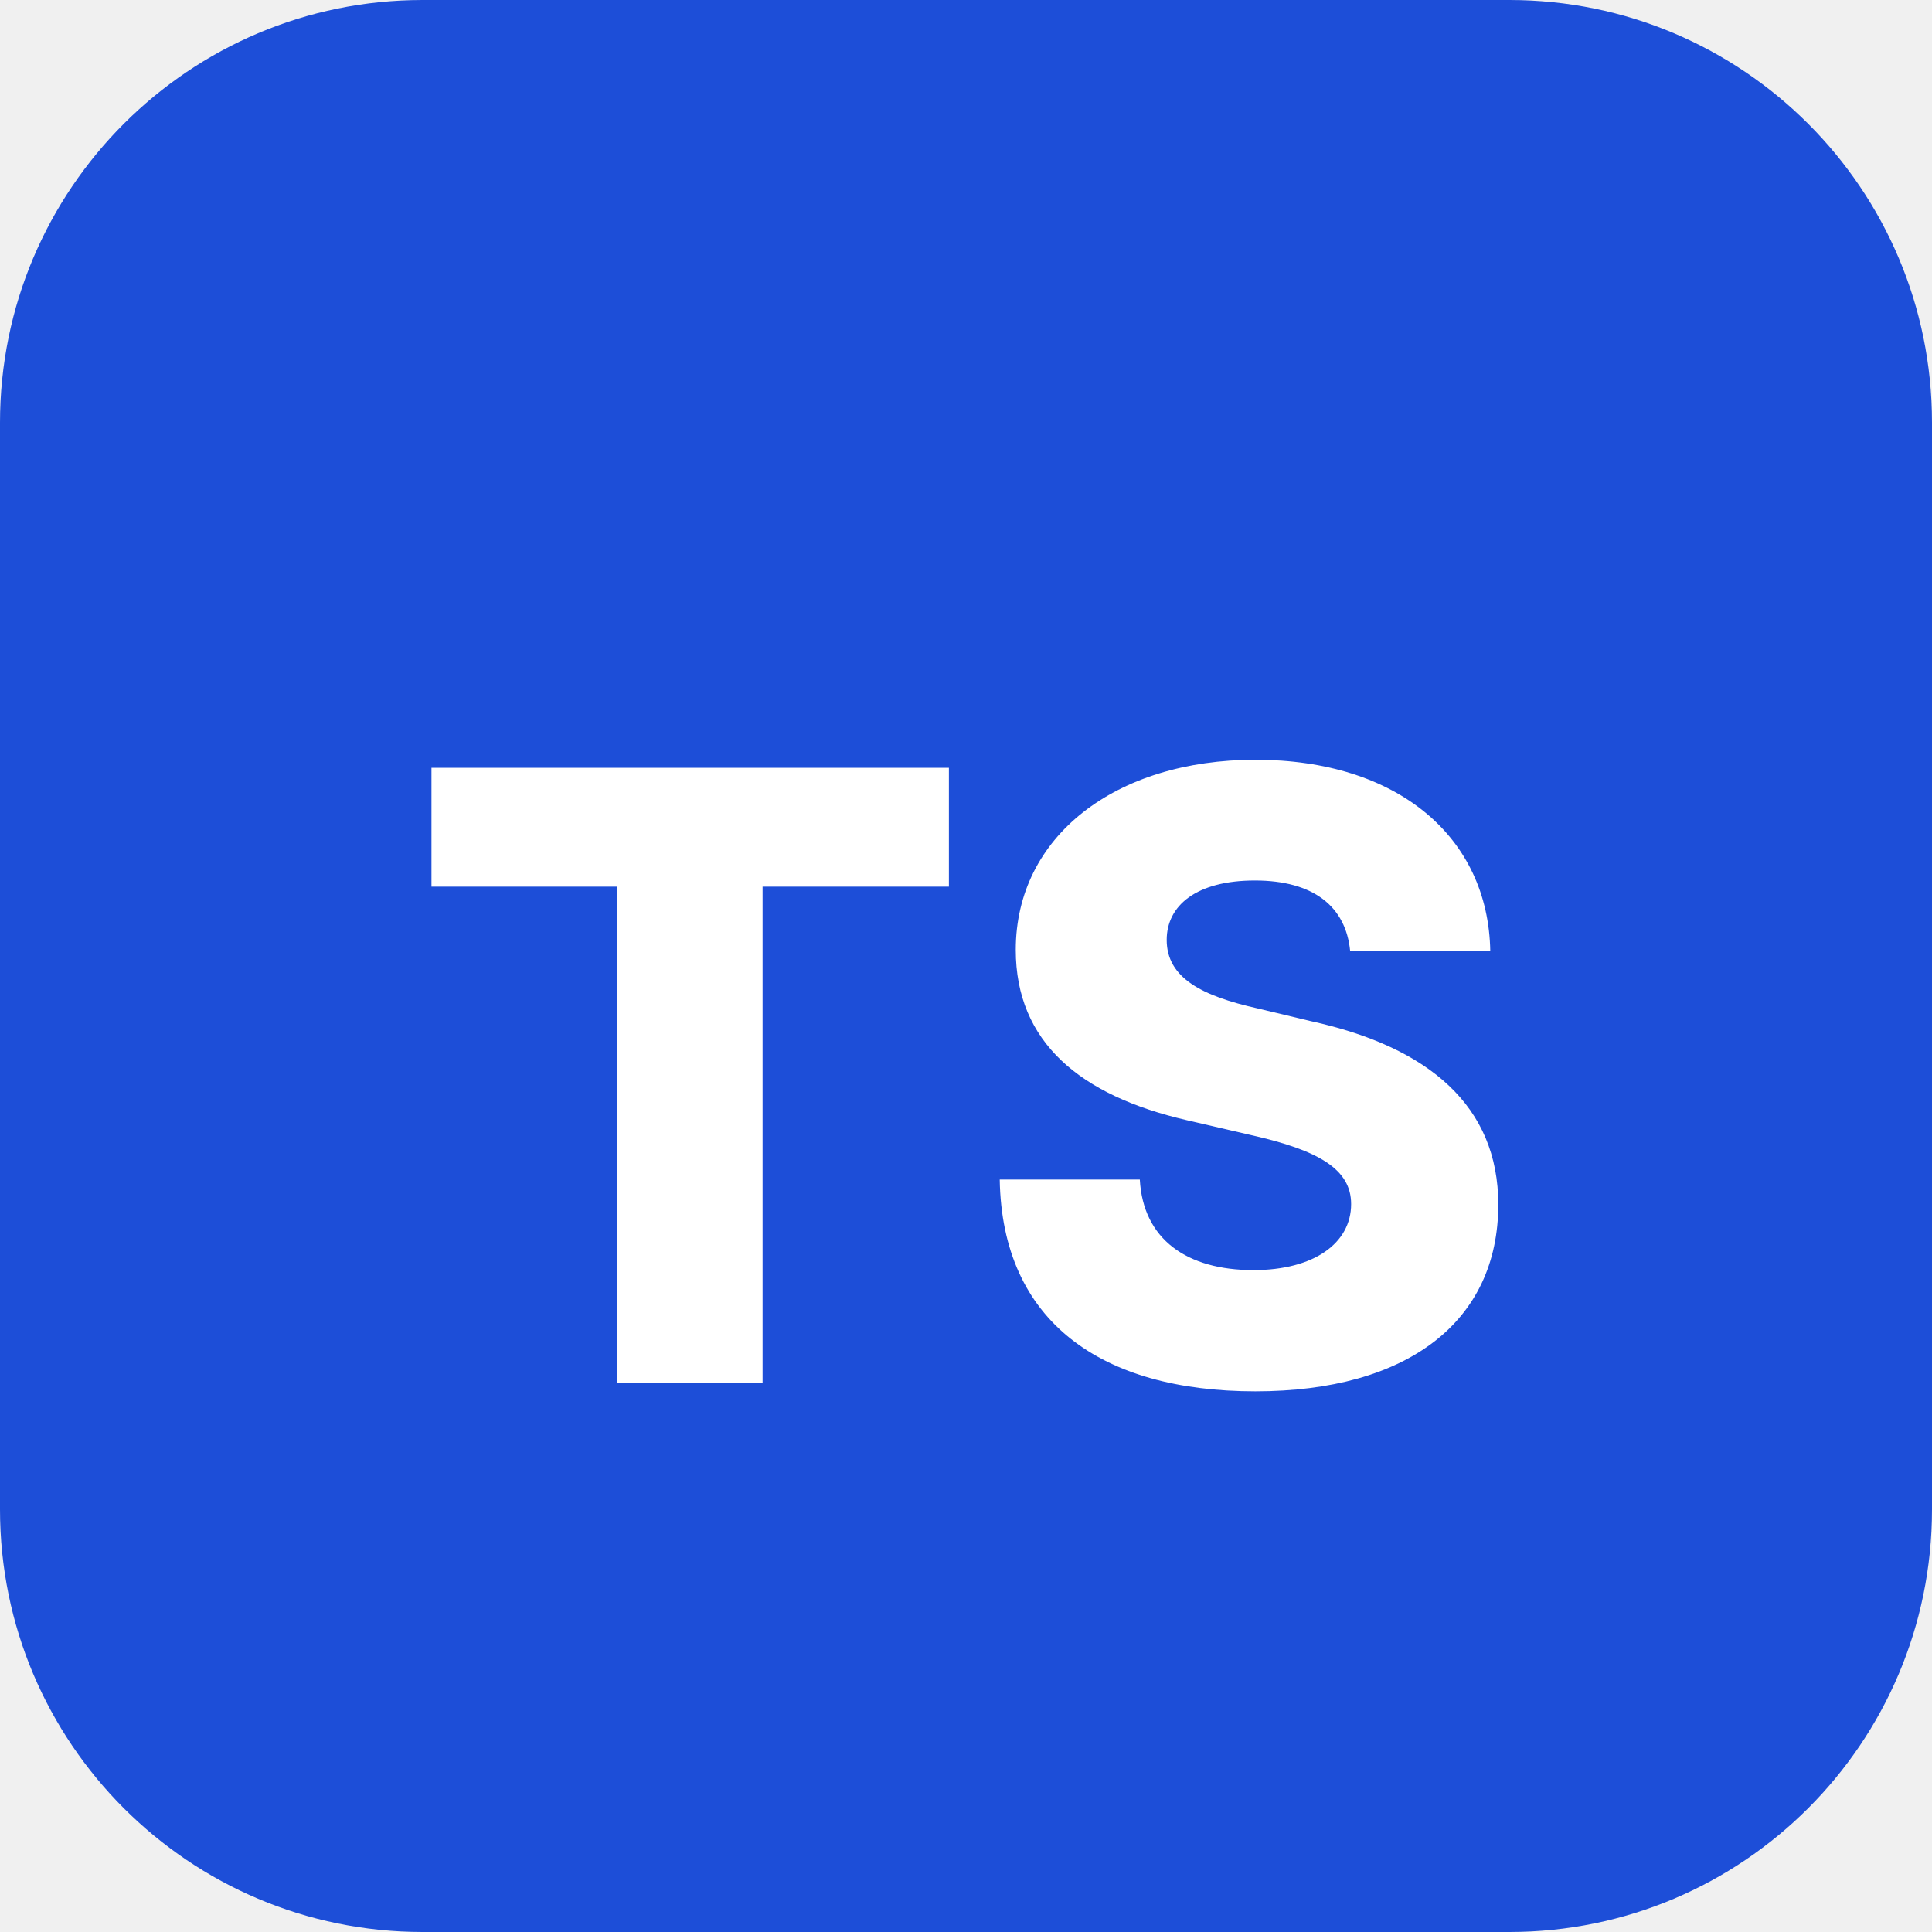
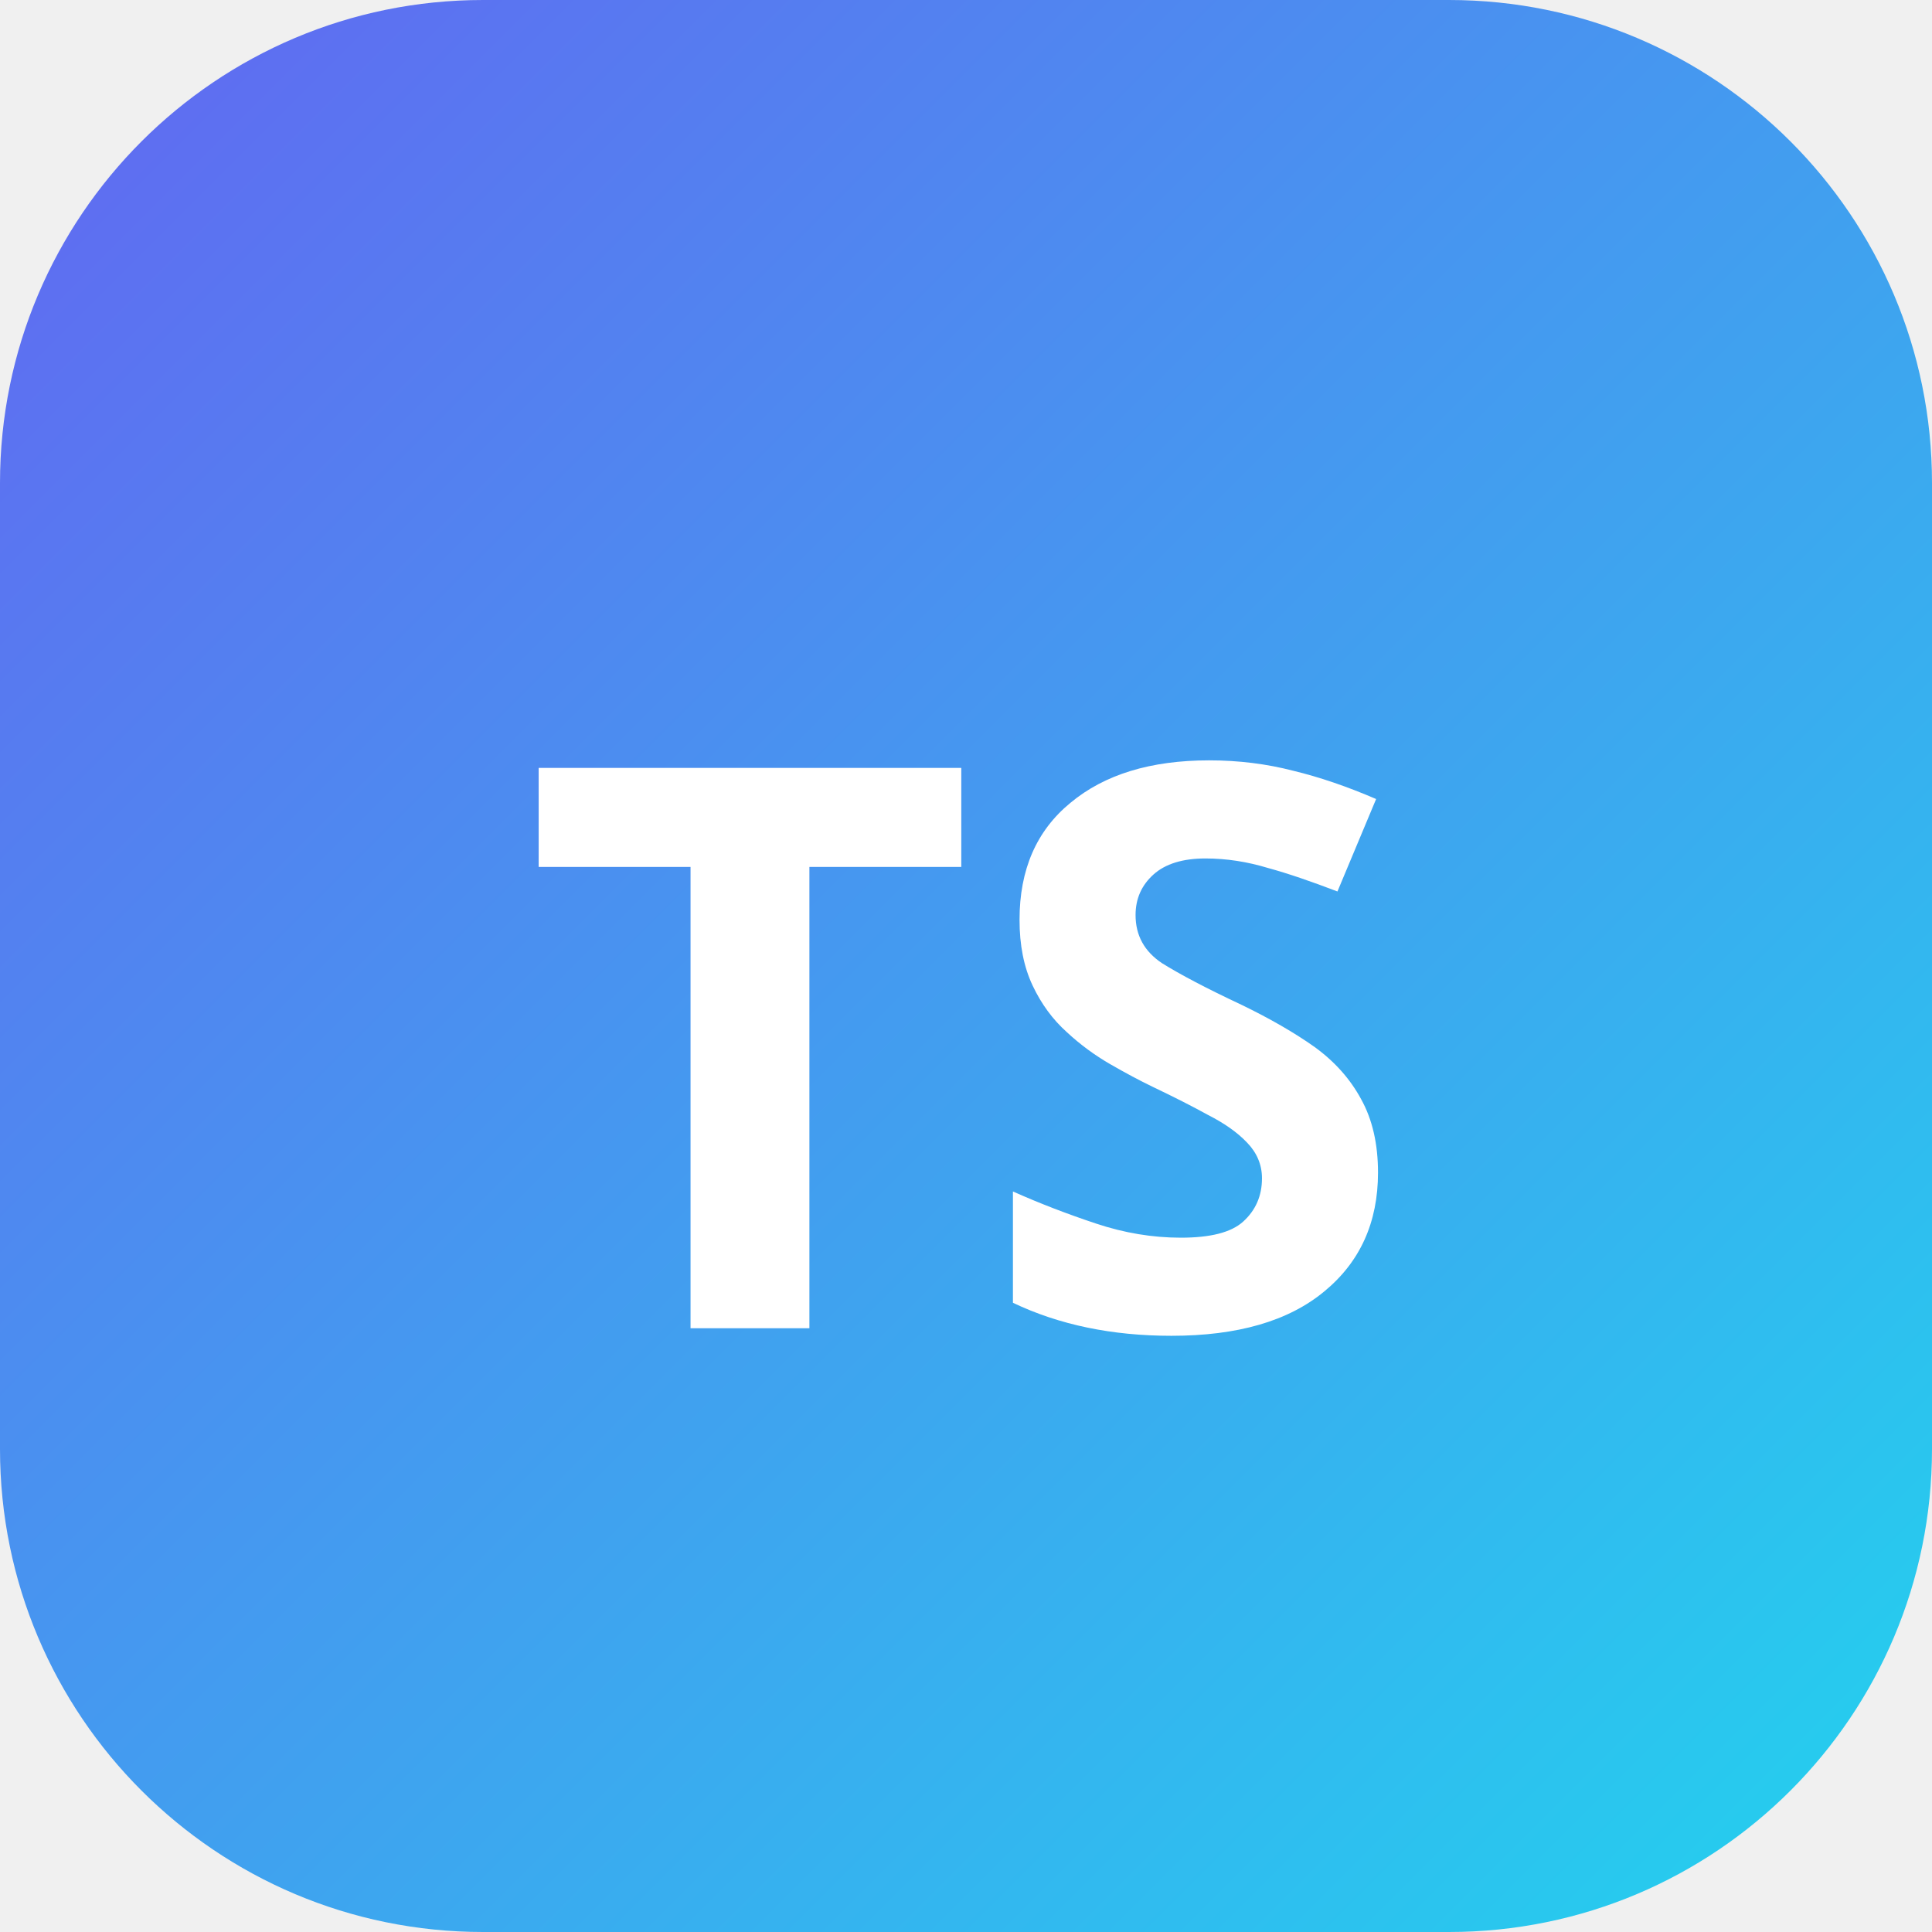
- <svg xmlns="http://www.w3.org/2000/svg" viewBox="0 0 64 64">
-   <rect width="64" height="64" rx="14" fill="#1d4ed8" />
-   <text x="50%" y="55%" text-anchor="middle" font-family="Inter,Arial" font-weight="800" font-size="28" fill="#fff" dominant-baseline="middle">TS</text>
+ <svg xmlns="http://www.w3.org/2000/svg" viewBox="0 0 32 32">
+   <defs>
+     <linearGradient id="g" x1="0%" y1="0%" x2="100%" y2="100%">
+       <stop offset="0%" style="stop-color:#6366f1" />
+       <stop offset="100%" style="stop-color:#22d3ee" />
+     </linearGradient>
+   </defs>
+   <rect width="32" height="32" rx="8" fill="url(#g)" />
+   <text x="16" y="22" font-family="Arial Black, sans-serif" font-size="13" font-weight="900" fill="white" text-anchor="middle">TS</text>
</svg>
